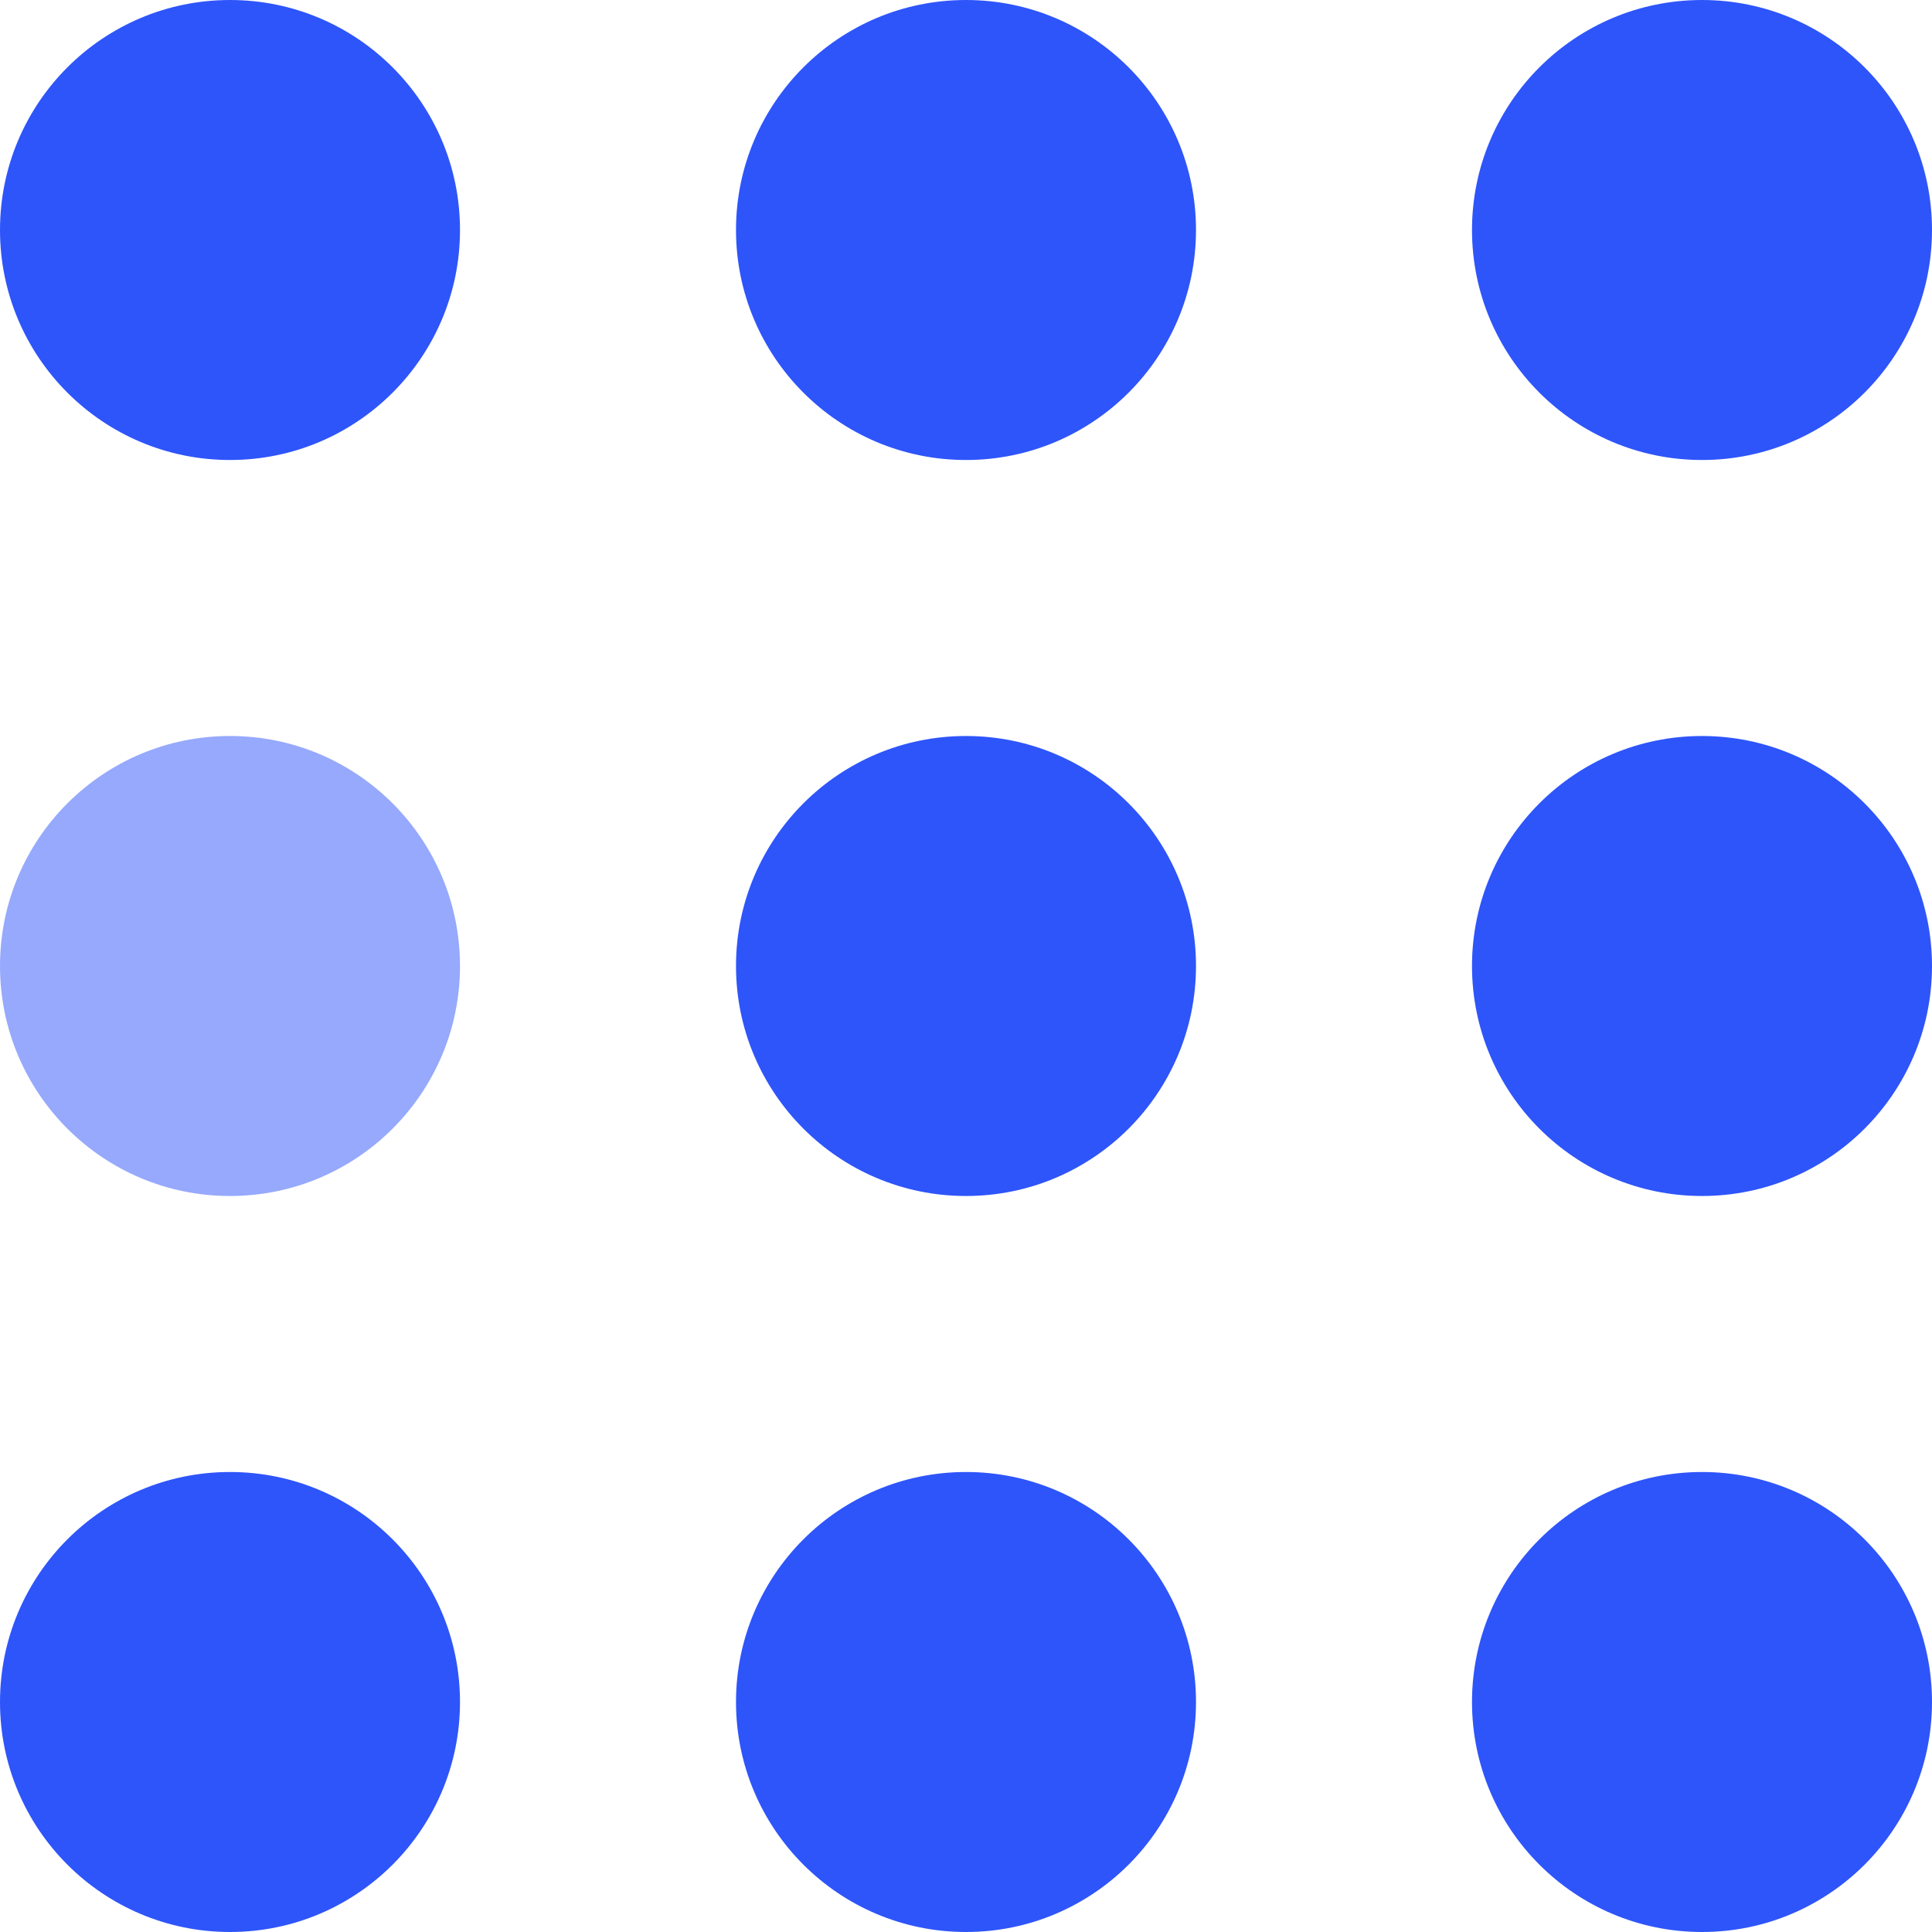
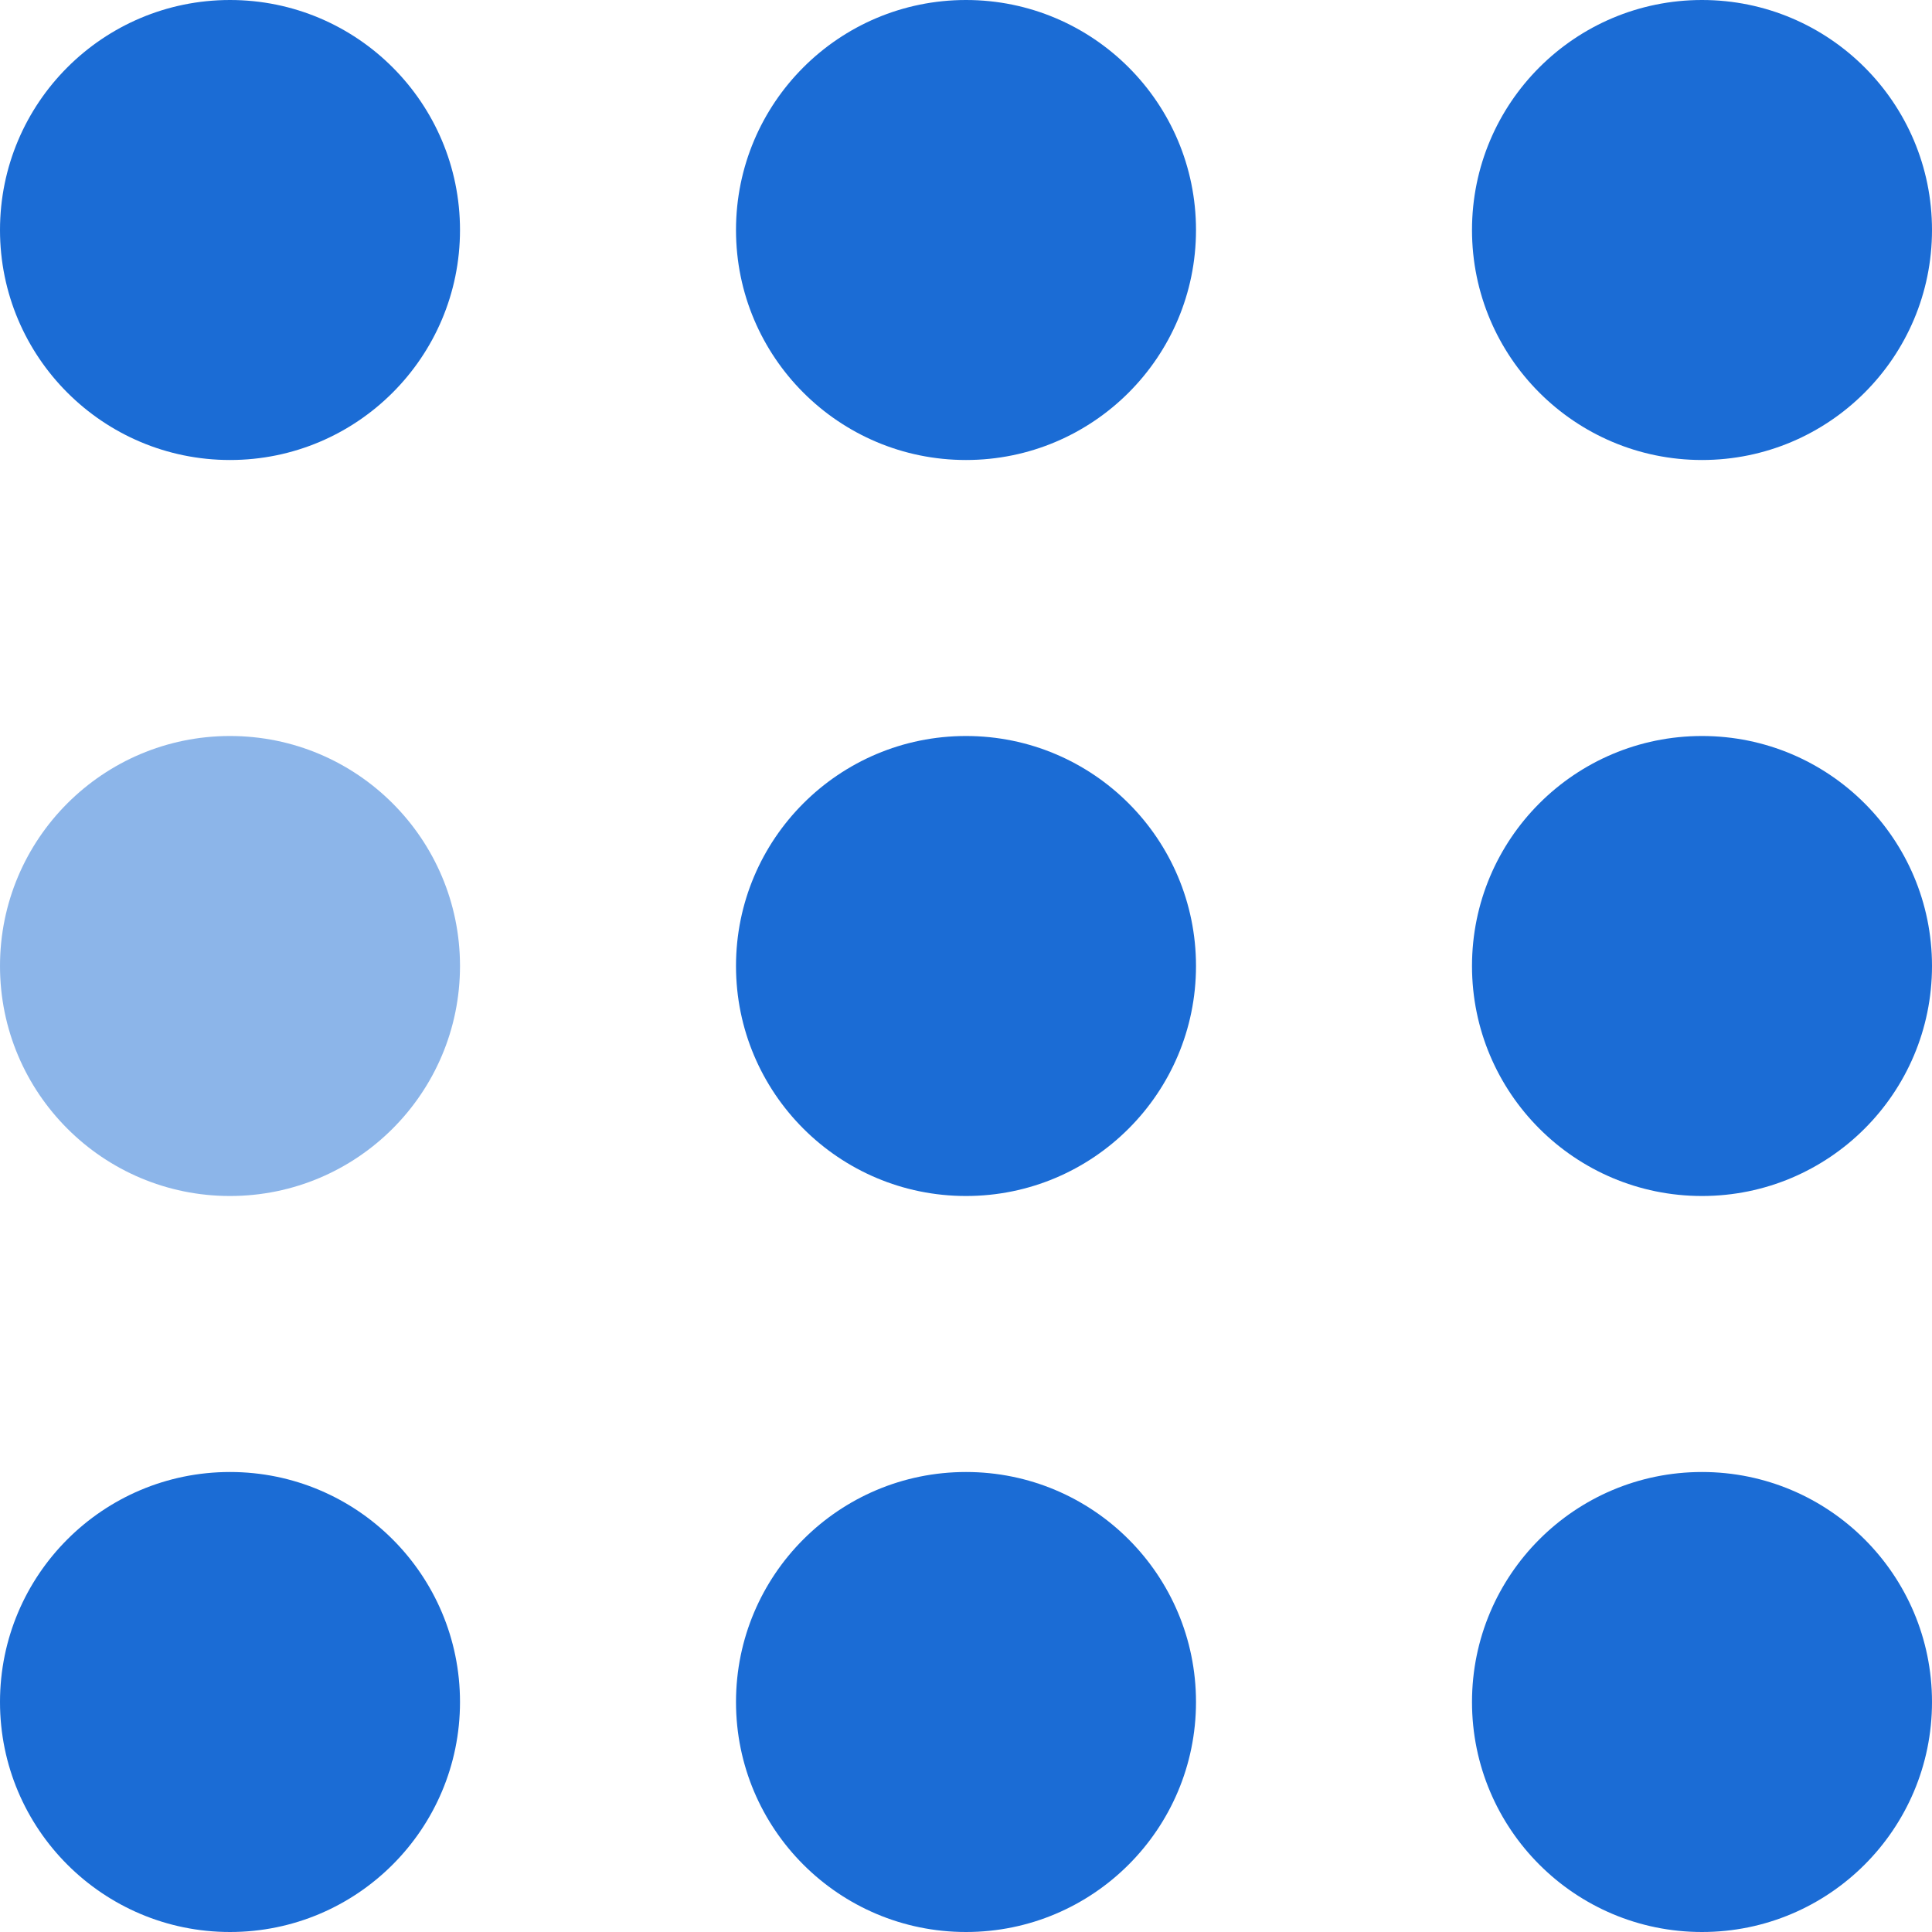
- <svg xmlns="http://www.w3.org/2000/svg" width="105" height="105" viewBox="0 0 105 105" fill="#2e55fa">
+ <svg xmlns="http://www.w3.org/2000/svg" width="105" height="105" viewBox="0 0 105 105" fill="#1b6cd5">
  <circle cx="12.5" cy="12.5" r="12.5">
    <animate attributeName="fill-opacity" begin="0s" dur="1s" values="1;.2;1" calcMode="linear" repeatCount="indefinite" />
  </circle>
  <circle cx="12.5" cy="52.5" r="12.5" fill-opacity=".5">
    <animate attributeName="fill-opacity" begin="100ms" dur="1s" values="1;.2;1" calcMode="linear" repeatCount="indefinite" />
  </circle>
  <circle cx="52.5" cy="12.5" r="12.5">
    <animate attributeName="fill-opacity" begin="300ms" dur="1s" values="1;.2;1" calcMode="linear" repeatCount="indefinite" />
  </circle>
  <circle cx="52.5" cy="52.5" r="12.5">
    <animate attributeName="fill-opacity" begin="600ms" dur="1s" values="1;.2;1" calcMode="linear" repeatCount="indefinite" />
  </circle>
  <circle cx="92.5" cy="12.5" r="12.5">
    <animate attributeName="fill-opacity" begin="800ms" dur="1s" values="1;.2;1" calcMode="linear" repeatCount="indefinite" />
  </circle>
  <circle cx="92.5" cy="52.5" r="12.5">
    <animate attributeName="fill-opacity" begin="400ms" dur="1s" values="1;.2;1" calcMode="linear" repeatCount="indefinite" />
  </circle>
  <circle cx="12.5" cy="92.5" r="12.5">
    <animate attributeName="fill-opacity" begin="700ms" dur="1s" values="1;.2;1" calcMode="linear" repeatCount="indefinite" />
  </circle>
  <circle cx="52.5" cy="92.5" r="12.5">
    <animate attributeName="fill-opacity" begin="500ms" dur="1s" values="1;.2;1" calcMode="linear" repeatCount="indefinite" />
  </circle>
  <circle cx="92.5" cy="92.5" r="12.5">
    <animate attributeName="fill-opacity" begin="200ms" dur="1s" values="1;.2;1" calcMode="linear" repeatCount="indefinite" />
  </circle>
</svg>
